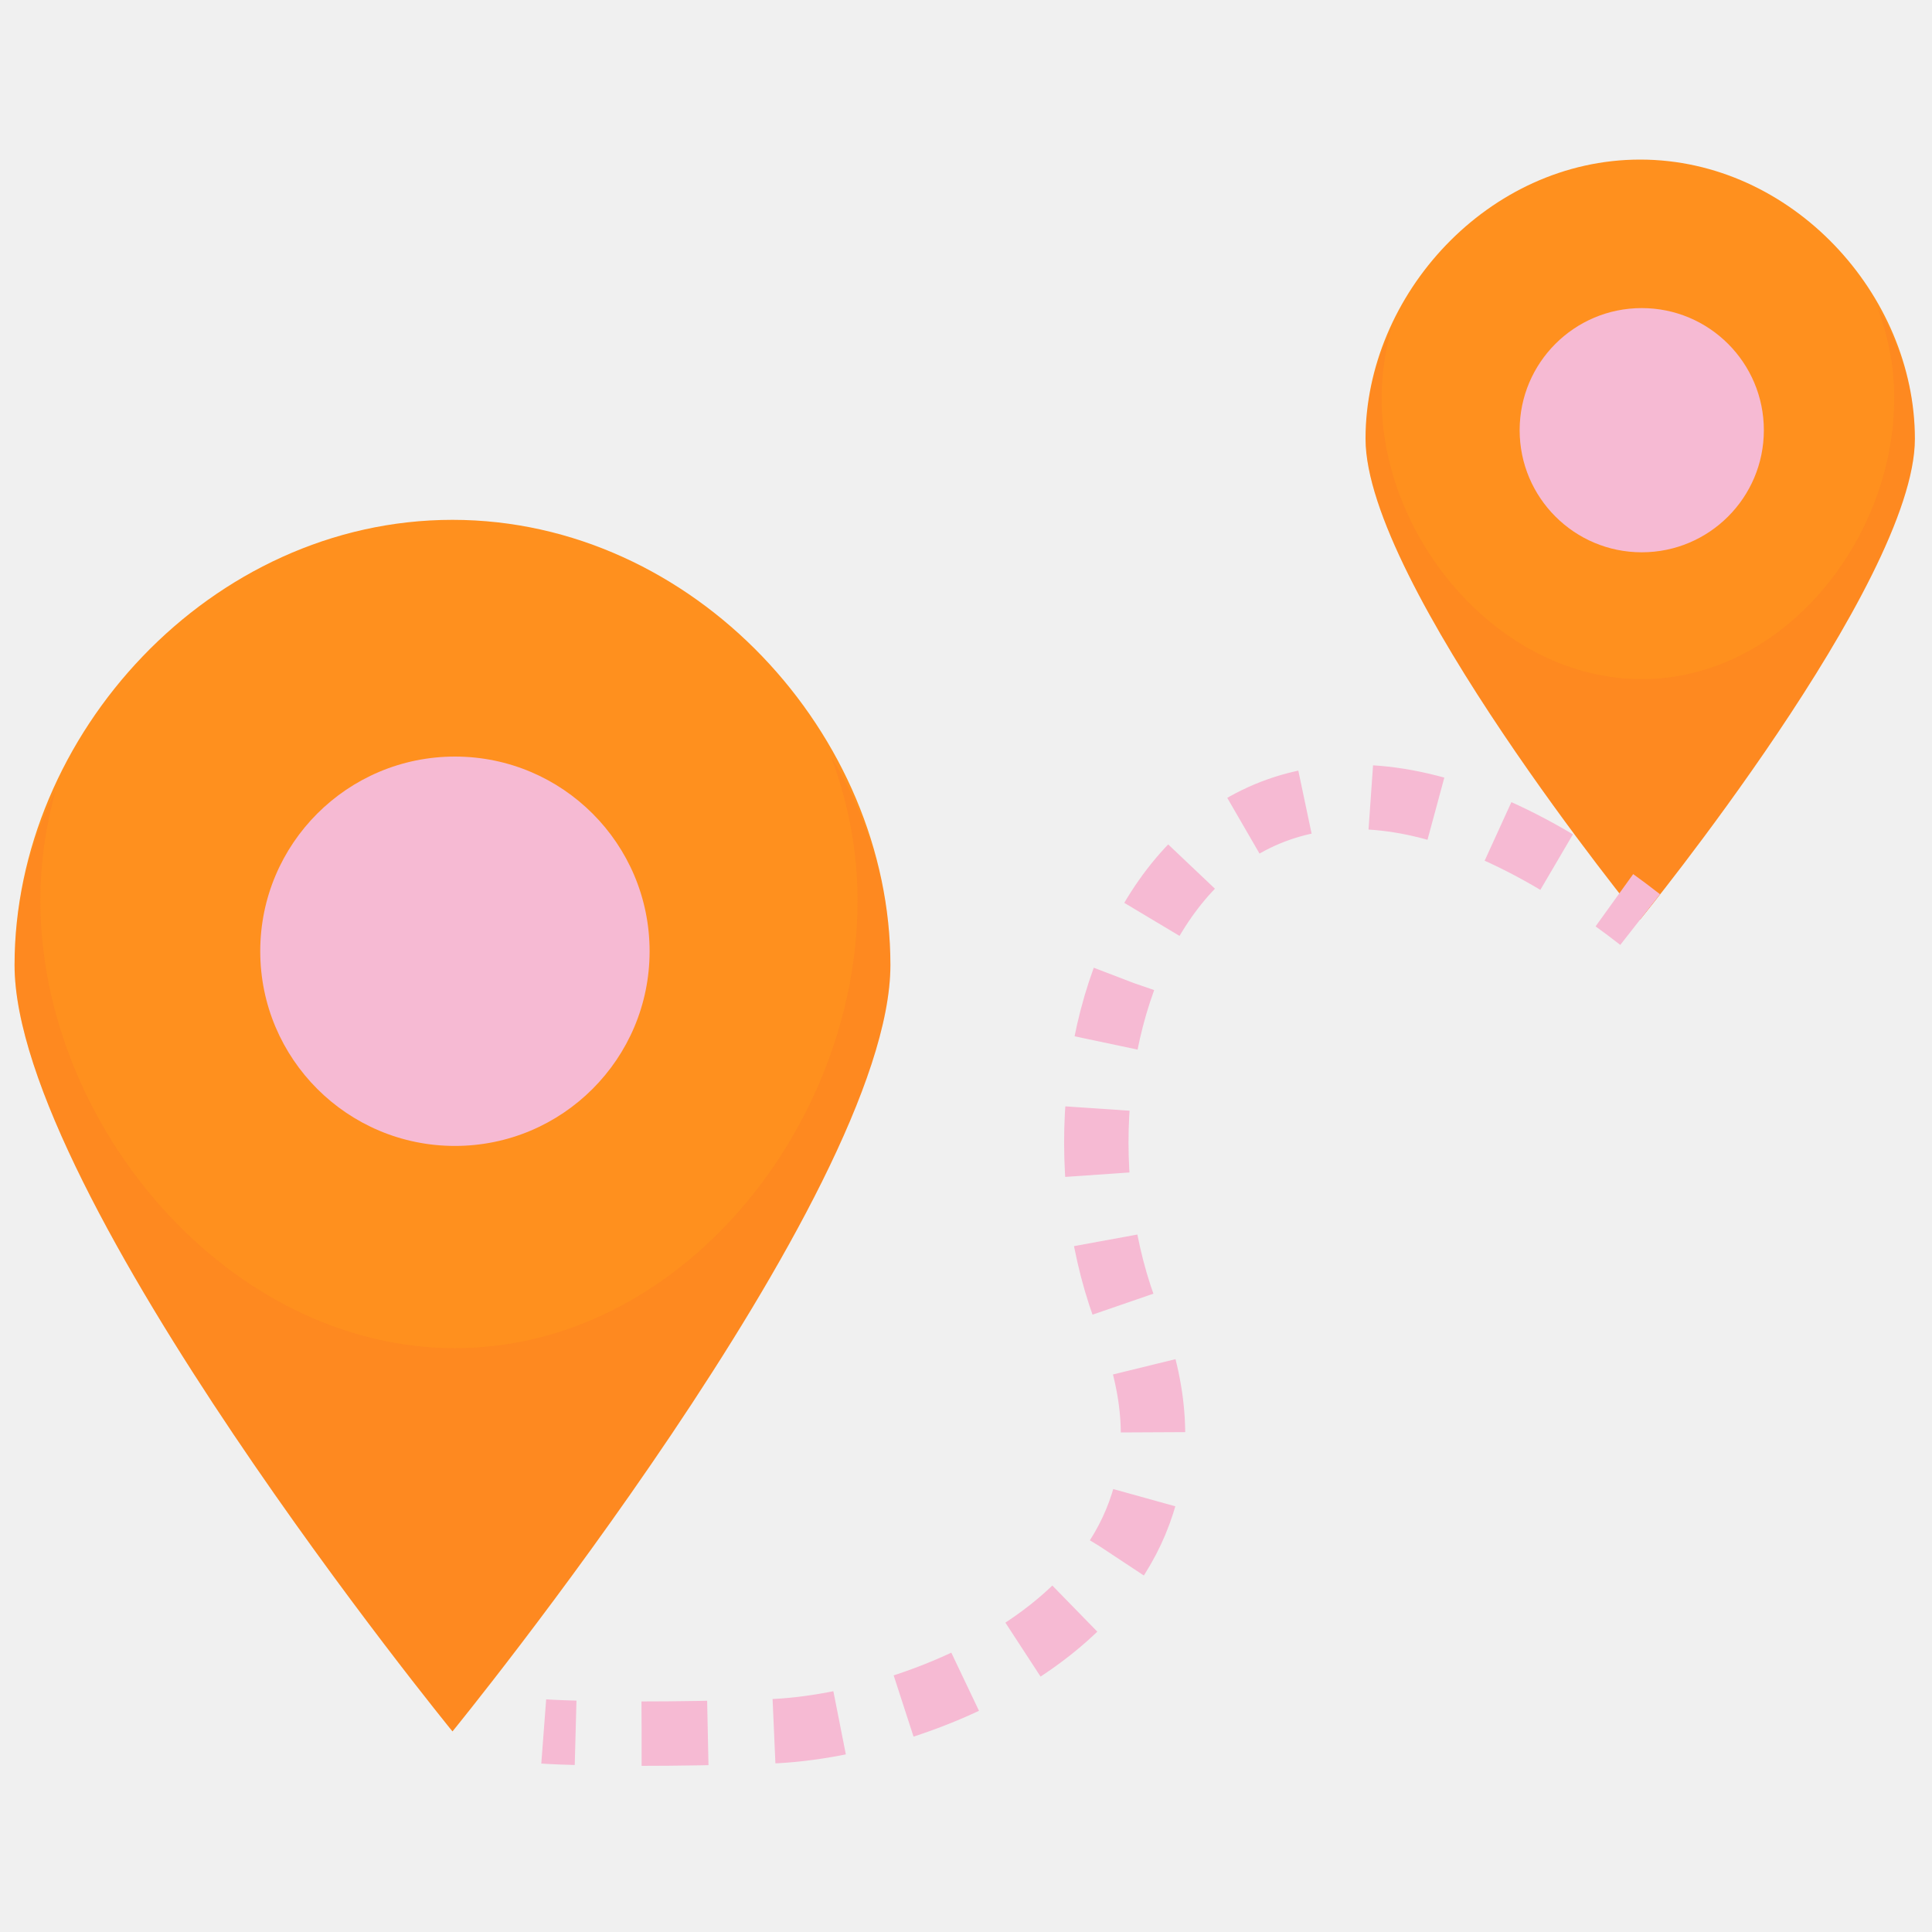
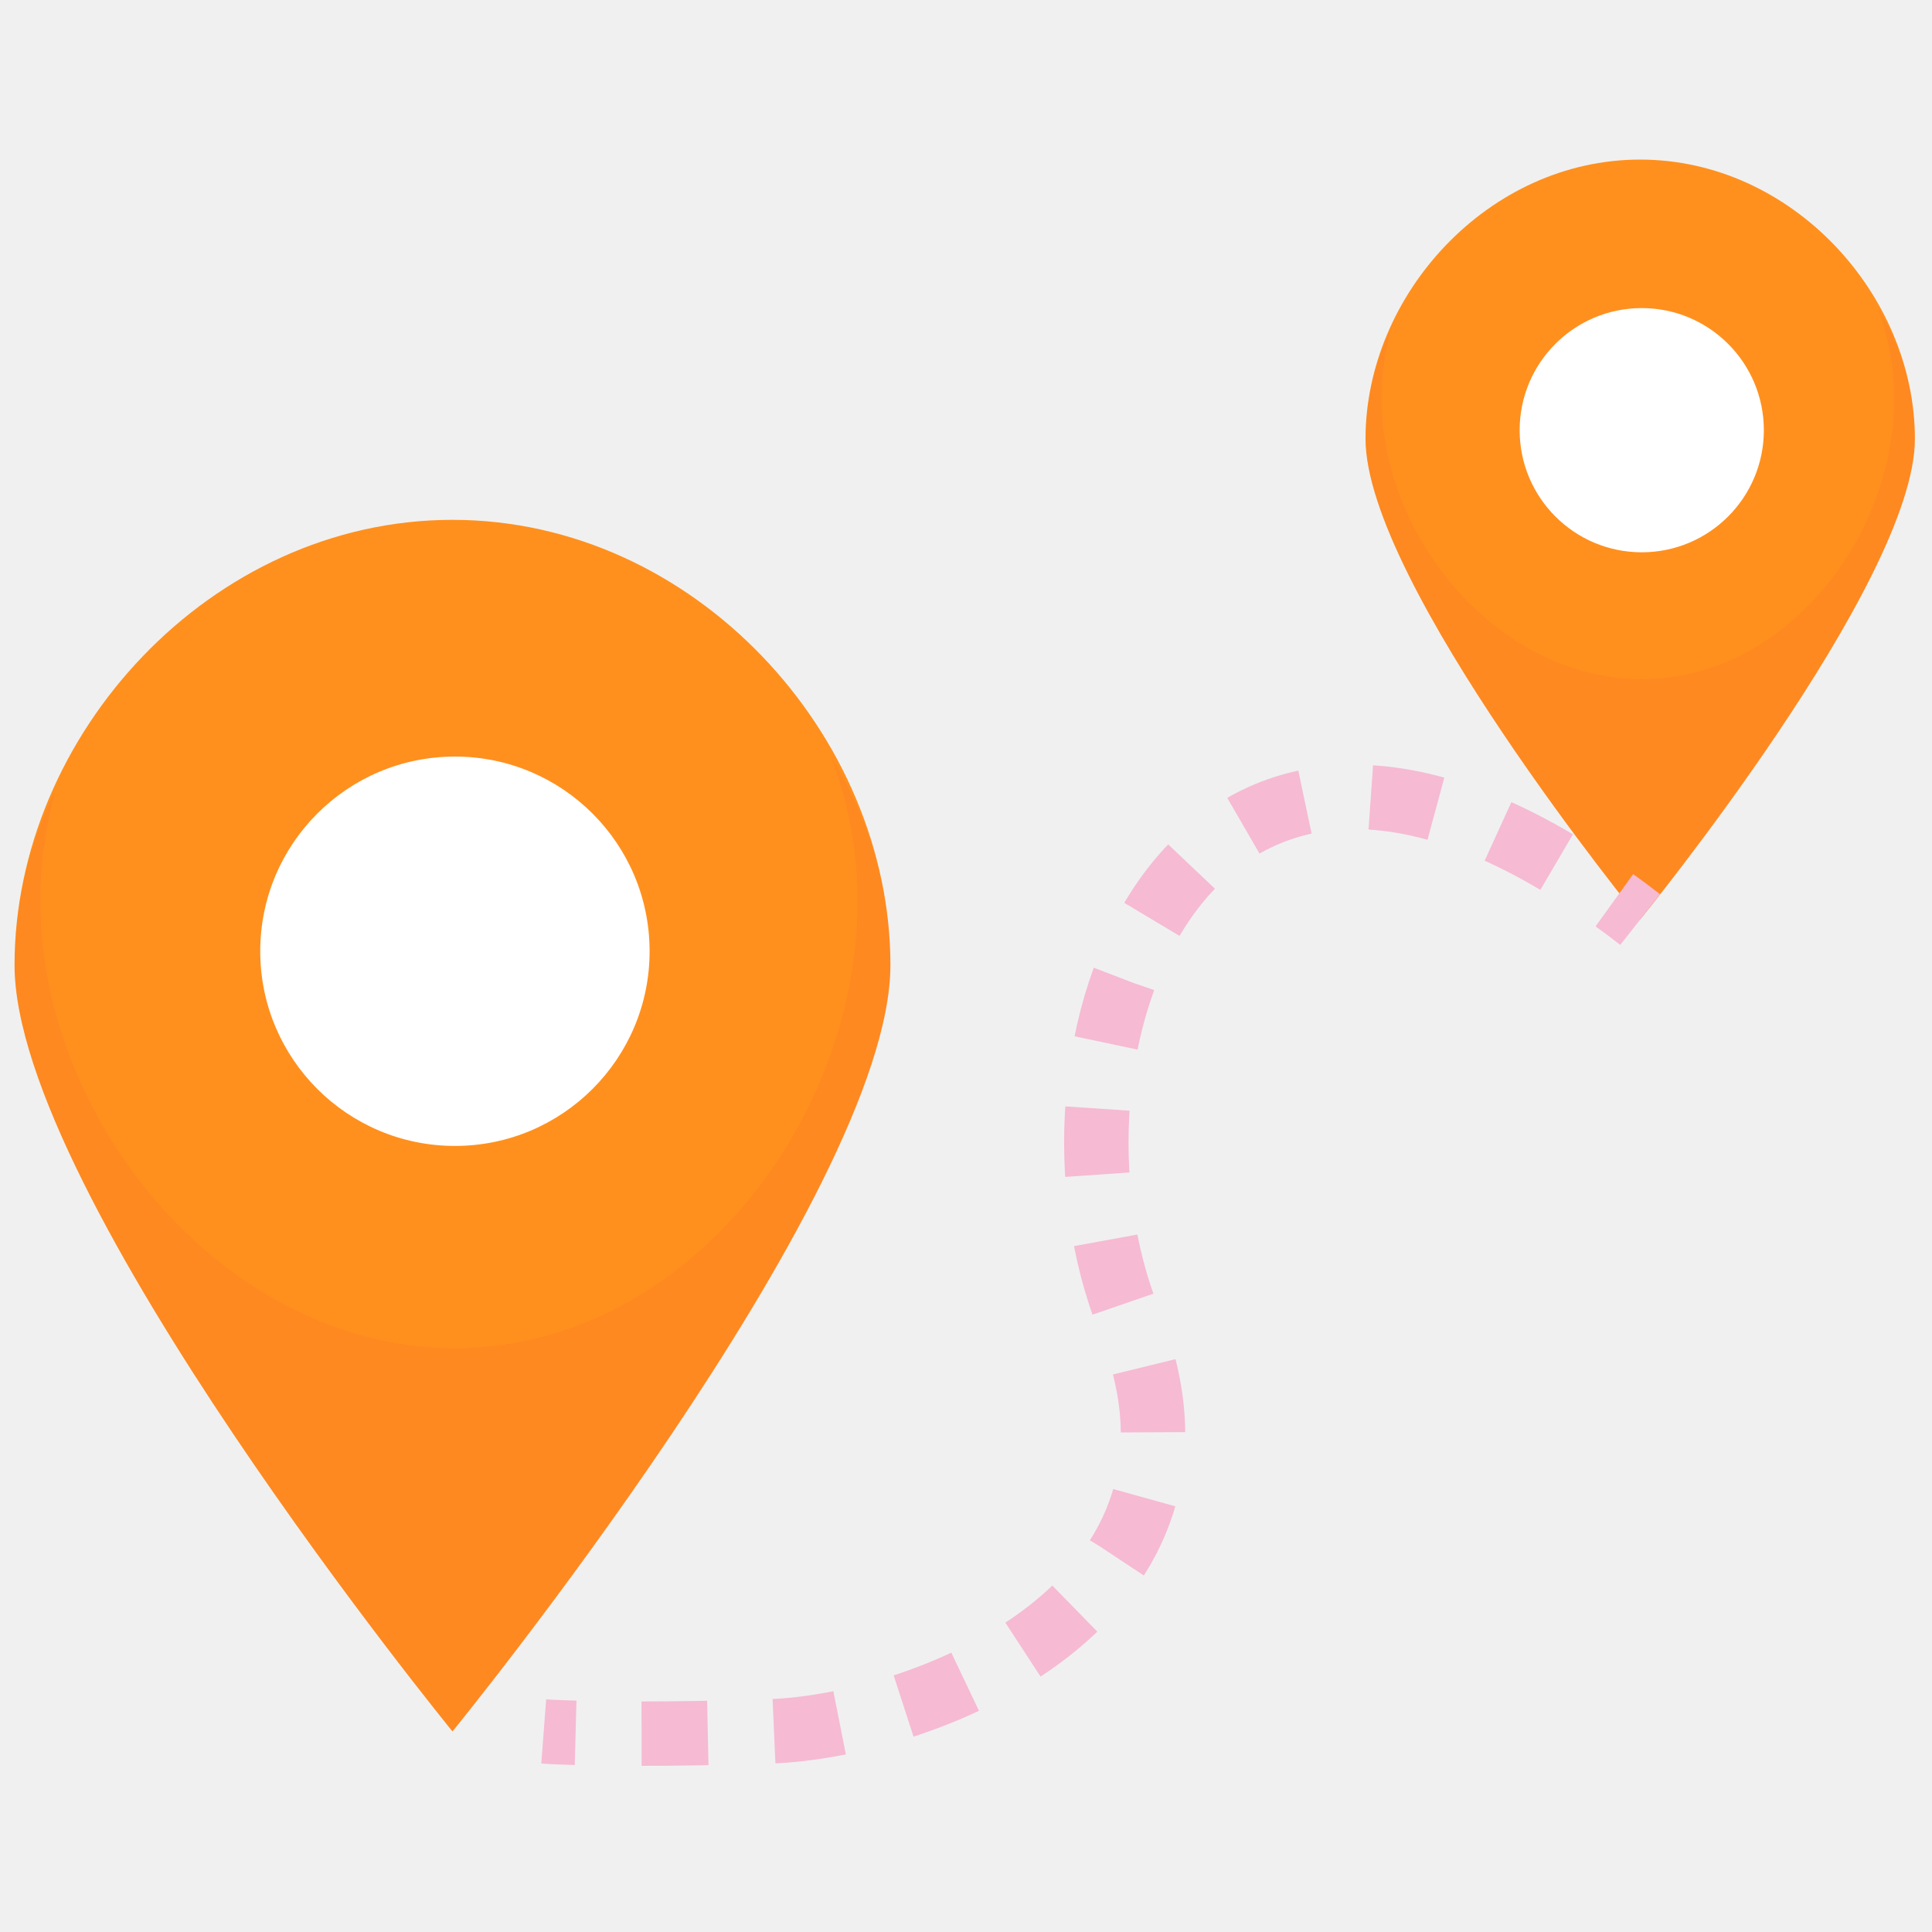
<svg xmlns="http://www.w3.org/2000/svg" version="1.1" id="Layer_1" x="0px" y="0px" width="30px" height="30px" viewBox="0 0 30 30" enable-background="new 0 0 30 30" xml:space="preserve">
  <g>
    <g>
      <g>
        <path fill="#FF901E" d="M29.734,6.814c0,2.238-4.266,7.464-4.266,7.464s-4.264-5.226-4.264-7.464     c0-2.238,1.908-4.336,4.264-4.336C27.825,2.478,29.734,4.576,29.734,6.814z" />
        <path opacity="0.15" fill="#F65C2B" d="M29.157,4.784c0.163,0.436,0.257,0.907,0.257,1.401c0,2.198-1.724,4.361-3.922,4.361     s-4.039-2.163-4.039-4.361c0-0.375,0.056-0.735,0.151-1.079c-0.252,0.519-0.399,1.096-0.399,1.708     c0,2.238,4.264,7.464,4.264,7.464s4.266-5.226,4.266-7.464C29.734,6.074,29.521,5.381,29.157,4.784z" />
      </g>
-       <circle fill="#F6BAD3" cx="25.493" cy="6.68" r="1.896" />
+       <circle fill="#FFFFFF" cx="25.493" cy="6.68" r="1.896" />
    </g>
    <g>
      <g>
        <path fill="#FF901E" d="M13.826,14.985c0,3.567-6.8,11.9-6.8,11.9s-6.8-8.333-6.8-11.9c0-3.569,3.044-6.913,6.8-6.913     S13.826,11.417,13.826,14.985z" />
        <path opacity="0.15" fill="#F65C2B" d="M12.905,11.749c0.261,0.696,0.412,1.446,0.412,2.234c0,3.504-2.748,6.952-6.253,6.952     c-3.503,0-6.438-3.448-6.438-6.952c0-0.597,0.087-1.173,0.241-1.721c-0.405,0.83-0.64,1.749-0.64,2.723     c0,3.567,6.8,11.9,6.8,11.9s6.8-8.333,6.8-11.9C13.826,13.804,13.486,12.7,12.905,11.749z" />
      </g>
-       <circle fill="#F6BAD3" cx="7.064" cy="14.771" r="3.023" />
+       <circle fill="#FFFFFF" cx="7.064" cy="14.771" r="3.023" />
    </g>
    <g>
      <g>
        <path fill="none" stroke="#F6BAD3" stroke-miterlimit="10" d="M8.443,26.886c0,0,0.158,0.012,0.495,0.021" />
        <path fill="none" stroke="#F6BAD3" stroke-miterlimit="10" stroke-dasharray="1.028,1.028" d="M9.963,26.92     c0.515,0,1.17-0.009,1.977-0.035c2.447-0.079,7.343-2.001,5.595-6.372c-1.677-4.191,0.791-11.009,7.104-6.833" />
        <path fill="none" stroke="#F6BAD3" stroke-miterlimit="10" d="M25.068,13.979c0.132,0.095,0.266,0.195,0.4,0.3" />
      </g>
    </g>
  </g>
</svg>
